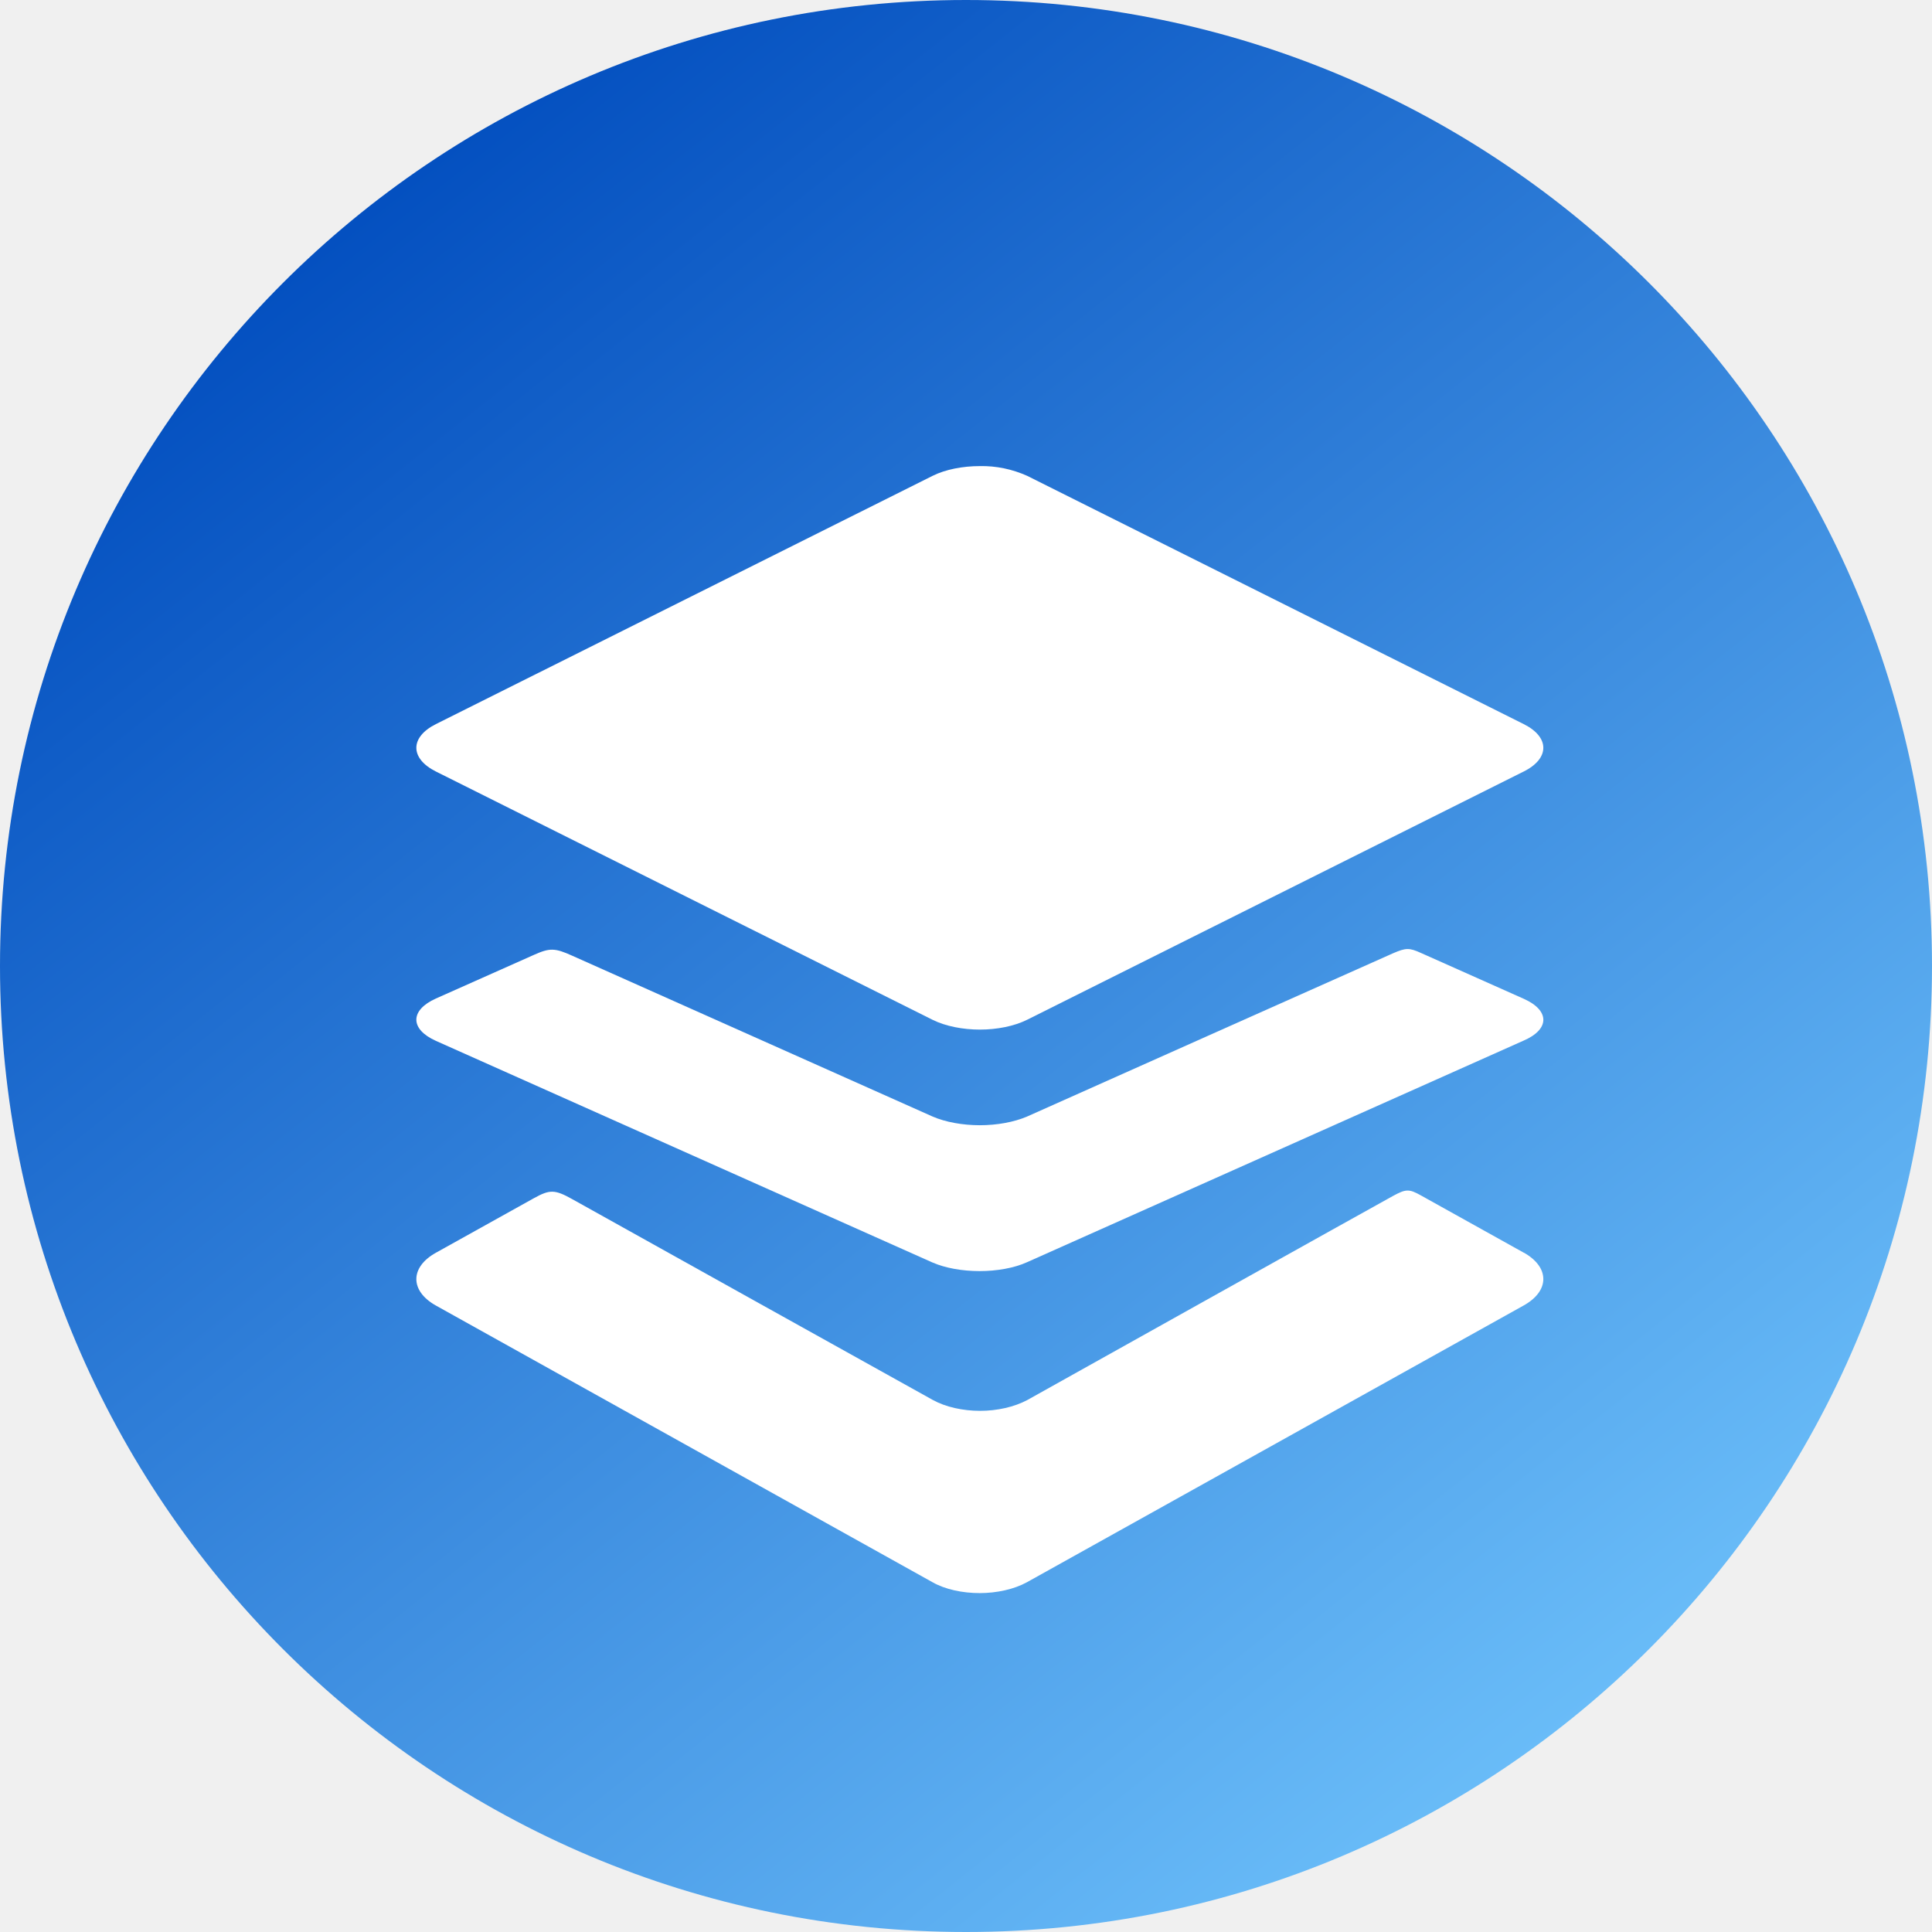
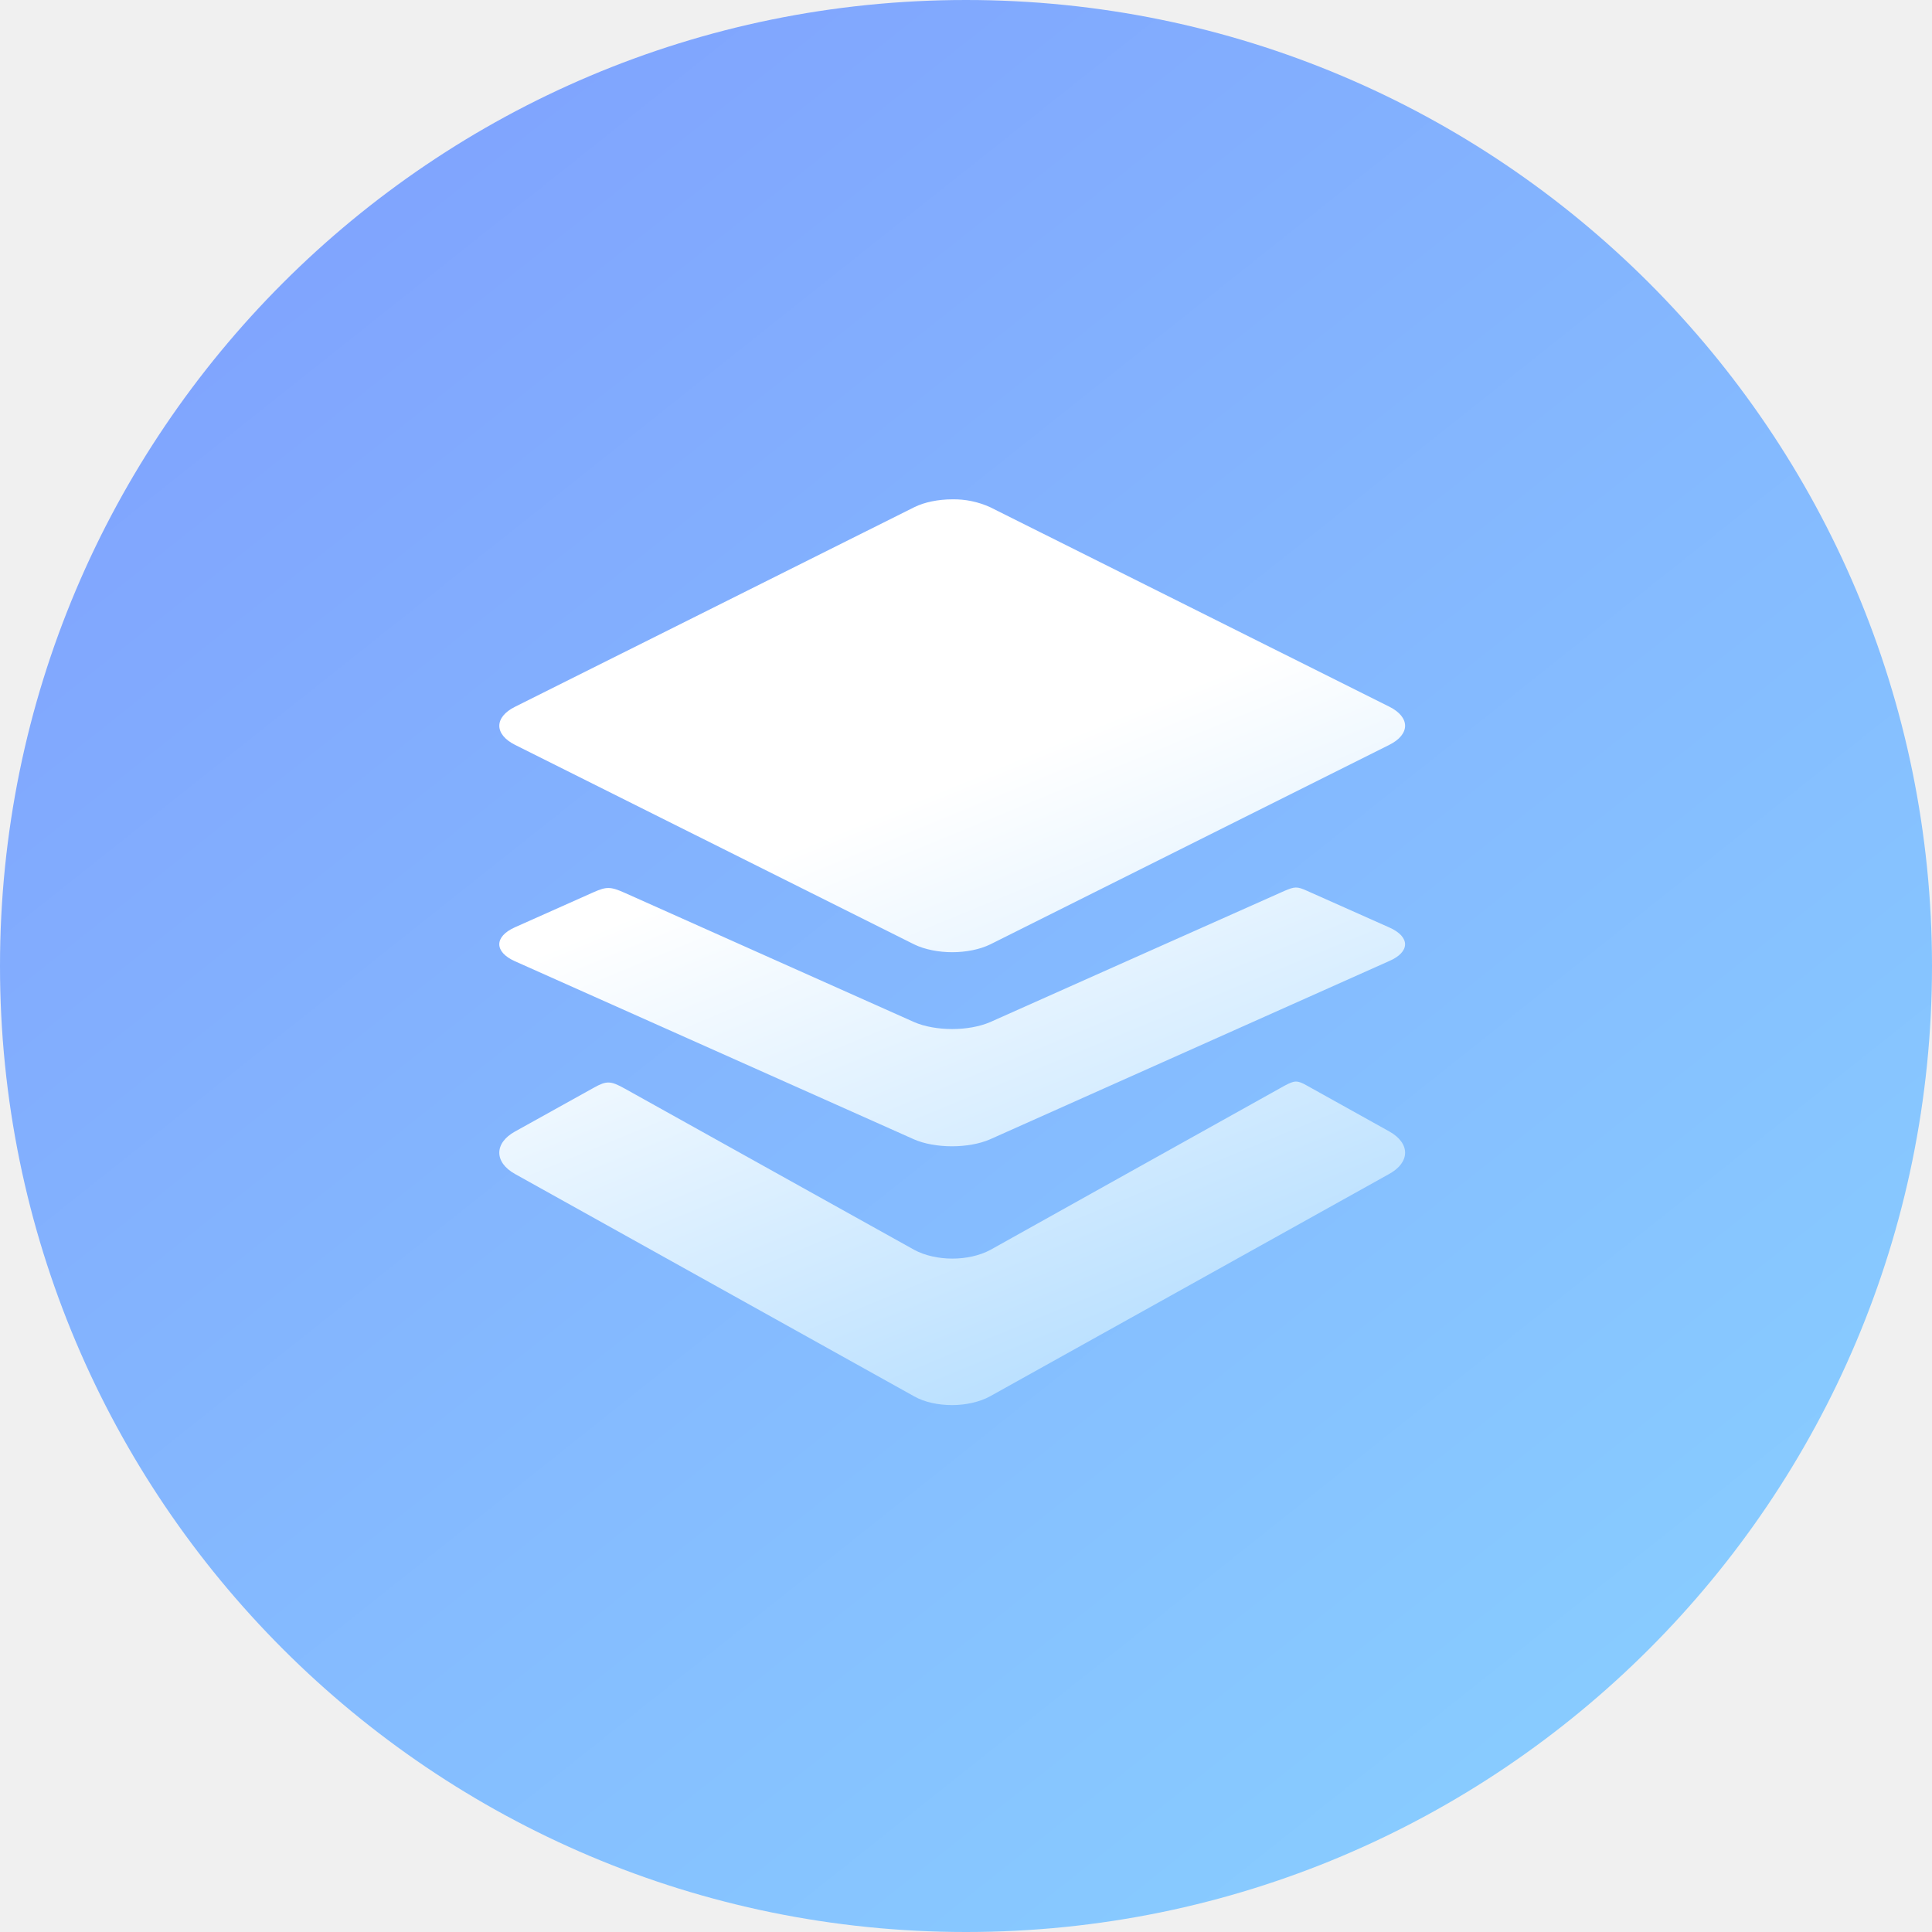
- <svg xmlns="http://www.w3.org/2000/svg" width="24" height="24" viewBox="0 0 24 24" fill="none">
-   <rect width="24" height="24" rx="12" fill="url(#paint0_linear_743_6024)" />
-   <path d="M5.415 9.584L11.584 12.668C11.745 12.748 11.96 12.79 12.172 12.79C12.384 12.79 12.598 12.748 12.759 12.668L18.928 9.584C19.253 9.422 19.253 9.157 18.928 8.995L12.76 5.911C12.574 5.828 12.374 5.786 12.172 5.79C11.961 5.79 11.745 5.831 11.585 5.911L5.415 8.995C5.091 9.157 5.091 9.422 5.415 9.584Z" fill="white" />
-   <path d="M18.93 12.408L17.654 11.839C17.505 11.771 17.464 11.774 17.307 11.841C17.151 11.909 12.759 13.87 12.759 13.87C12.595 13.94 12.384 13.978 12.172 13.978C11.961 13.978 11.746 13.94 11.585 13.87C11.585 13.87 7.31 11.963 7.11 11.873C6.892 11.774 6.829 11.774 6.632 11.862L5.415 12.404C5.091 12.549 5.091 12.785 5.415 12.93L11.581 15.682C11.742 15.753 11.957 15.79 12.168 15.79C12.38 15.79 12.595 15.753 12.755 15.681L18.922 12.929C19.254 12.788 19.254 12.553 18.93 12.408Z" fill="white" />
-   <path d="M18.93 15.562L17.653 14.851C17.504 14.767 17.464 14.77 17.307 14.855C17.151 14.939 12.761 17.392 12.761 17.392C12.597 17.479 12.386 17.526 12.174 17.526C11.963 17.526 11.747 17.479 11.588 17.391C11.588 17.391 7.311 15.011 7.11 14.897C6.892 14.775 6.83 14.775 6.633 14.884L5.415 15.562C5.091 15.742 5.091 16.037 5.415 16.218L11.584 19.655C11.744 19.746 11.96 19.79 12.171 19.79C12.381 19.79 12.597 19.743 12.757 19.655L18.926 16.218C19.253 16.037 19.253 15.743 18.93 15.561L18.93 15.562Z" fill="white" />
+ <svg xmlns="http://www.w3.org/2000/svg" width="22" height="22" viewBox="0 0 22 22" fill="none">
+   <rect width="22" height="22" rx="11" fill="url(#paint0_linear_747_6082)" />
+   <path d="M14.626 12.364C14.742 12.302 14.771 12.299 14.881 12.361L15.822 12.885C16.06 13.019 16.06 13.235 15.819 13.368L11.274 15.9C11.156 15.965 10.997 16 10.842 16C10.686 16 10.528 15.968 10.409 15.9L5.864 13.368C5.626 13.235 5.626 13.017 5.864 12.885L6.762 12.386C6.907 12.305 6.953 12.306 7.114 12.396C7.261 12.479 10.386 14.218 10.412 14.233C10.53 14.297 10.689 14.332 10.844 14.332C11 14.332 11.156 14.298 11.277 14.233C11.277 14.233 14.511 12.427 14.626 12.364ZM14.626 10.145C14.742 10.095 14.771 10.093 14.881 10.143L15.822 10.562C16.06 10.668 16.06 10.841 15.816 10.945L11.273 12.974C11.154 13.026 10.996 13.053 10.84 13.053C10.684 13.053 10.526 13.026 10.408 12.974L5.864 10.946C5.626 10.84 5.626 10.665 5.864 10.559L6.761 10.159C6.906 10.095 6.953 10.095 7.114 10.167C7.261 10.234 10.384 11.627 10.41 11.639C10.529 11.691 10.687 11.718 10.843 11.718C10.998 11.718 11.154 11.691 11.275 11.639C11.275 11.639 14.508 10.196 14.626 10.145ZM10.843 5.686C10.992 5.683 11.139 5.714 11.276 5.776L15.82 8.047C16.06 8.167 16.06 8.362 15.82 8.482L11.276 10.754C11.157 10.812 10.999 10.843 10.843 10.843C10.688 10.843 10.529 10.812 10.41 10.754L5.865 8.482C5.626 8.362 5.626 8.167 5.865 8.048L10.41 5.776C10.528 5.717 10.688 5.686 10.843 5.686Z" fill="url(#paint1_linear_747_6082)" />
  <defs>
-     <linearGradient id="paint0_linear_743_6024" x1="4" y1="2.5" x2="19.5" y2="22" gradientUnits="userSpaceOnUse">
-       <stop stop-color="#024EBF" />
-       <stop offset="1" stop-color="#6BBEF9" />
+     <linearGradient id="paint0_linear_747_6082" x1="3.667" y1="2.292" x2="17.875" y2="20.167" gradientUnits="userSpaceOnUse">
+       <stop stop-color="#80A4FE" />
+       <stop offset="1" stop-color="#88CCFF" />
+     </linearGradient>
+     <linearGradient id="paint1_linear_747_6082" x1="8.348" y1="9.945" x2="10.843" y2="16" gradientUnits="userSpaceOnUse">
+       <stop stop-color="white" />
+       <stop offset="1" stop-color="#BCE1FF" />
    </linearGradient>
  </defs>
</svg>
